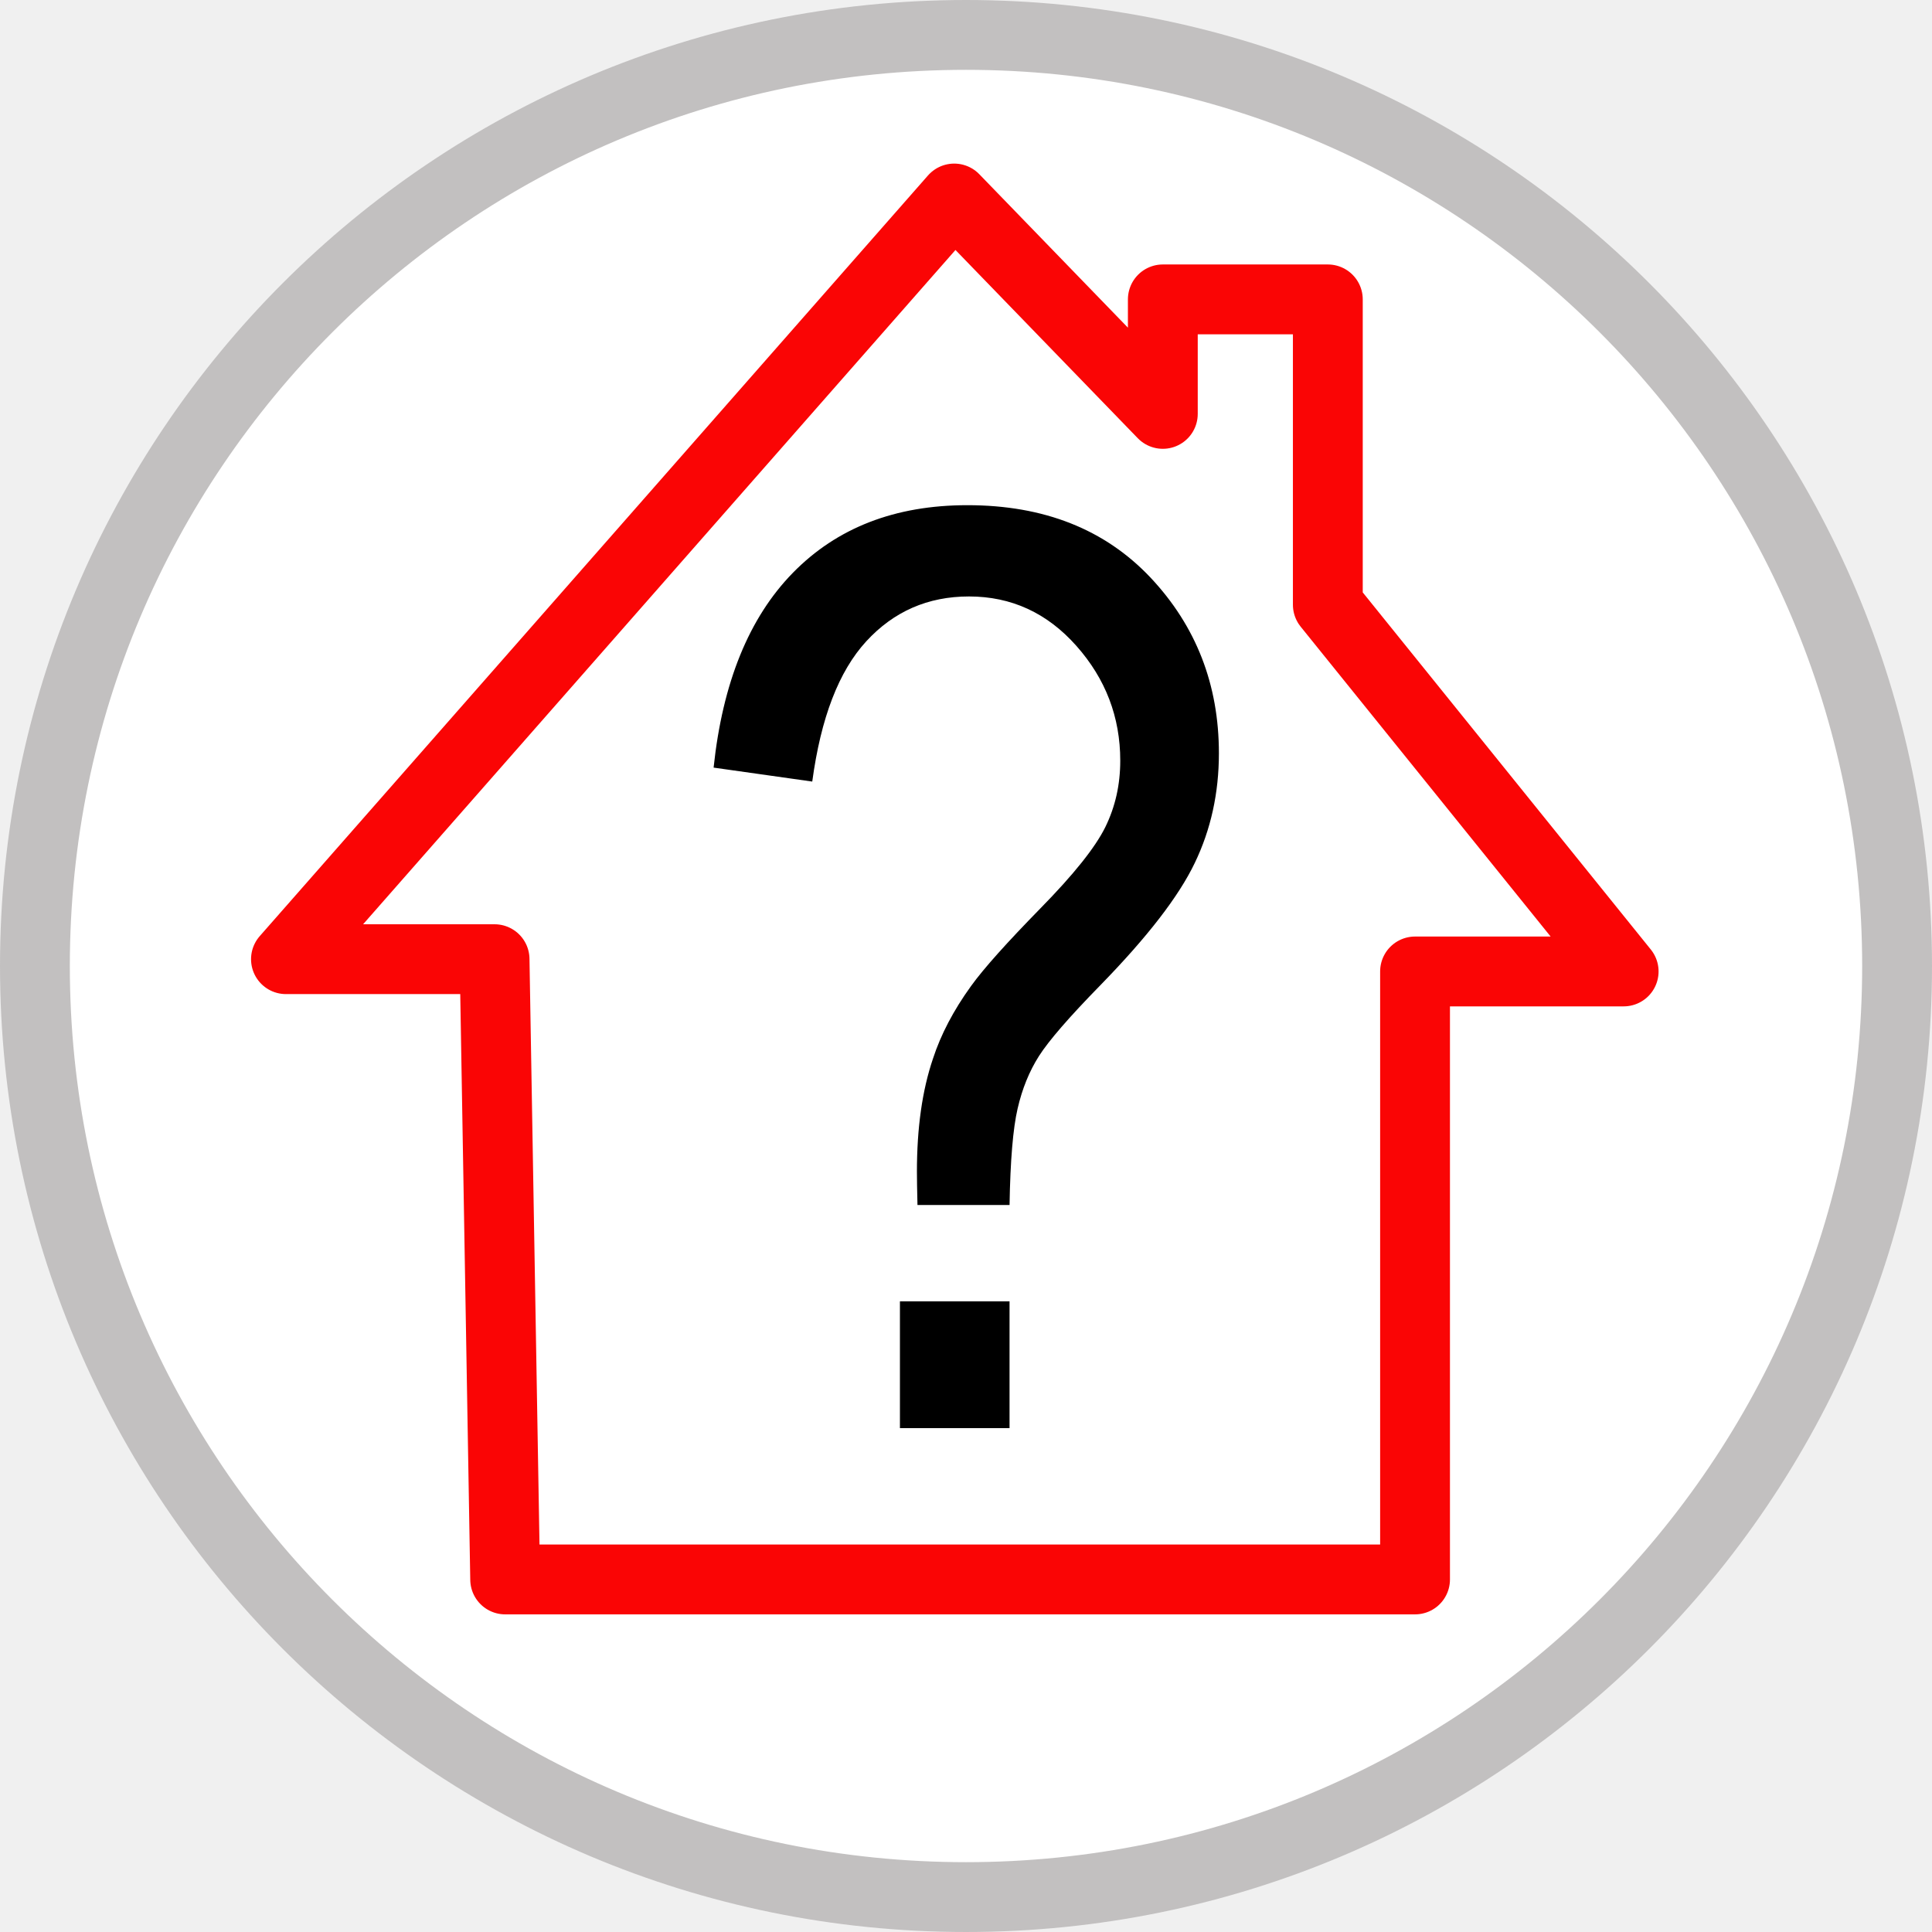
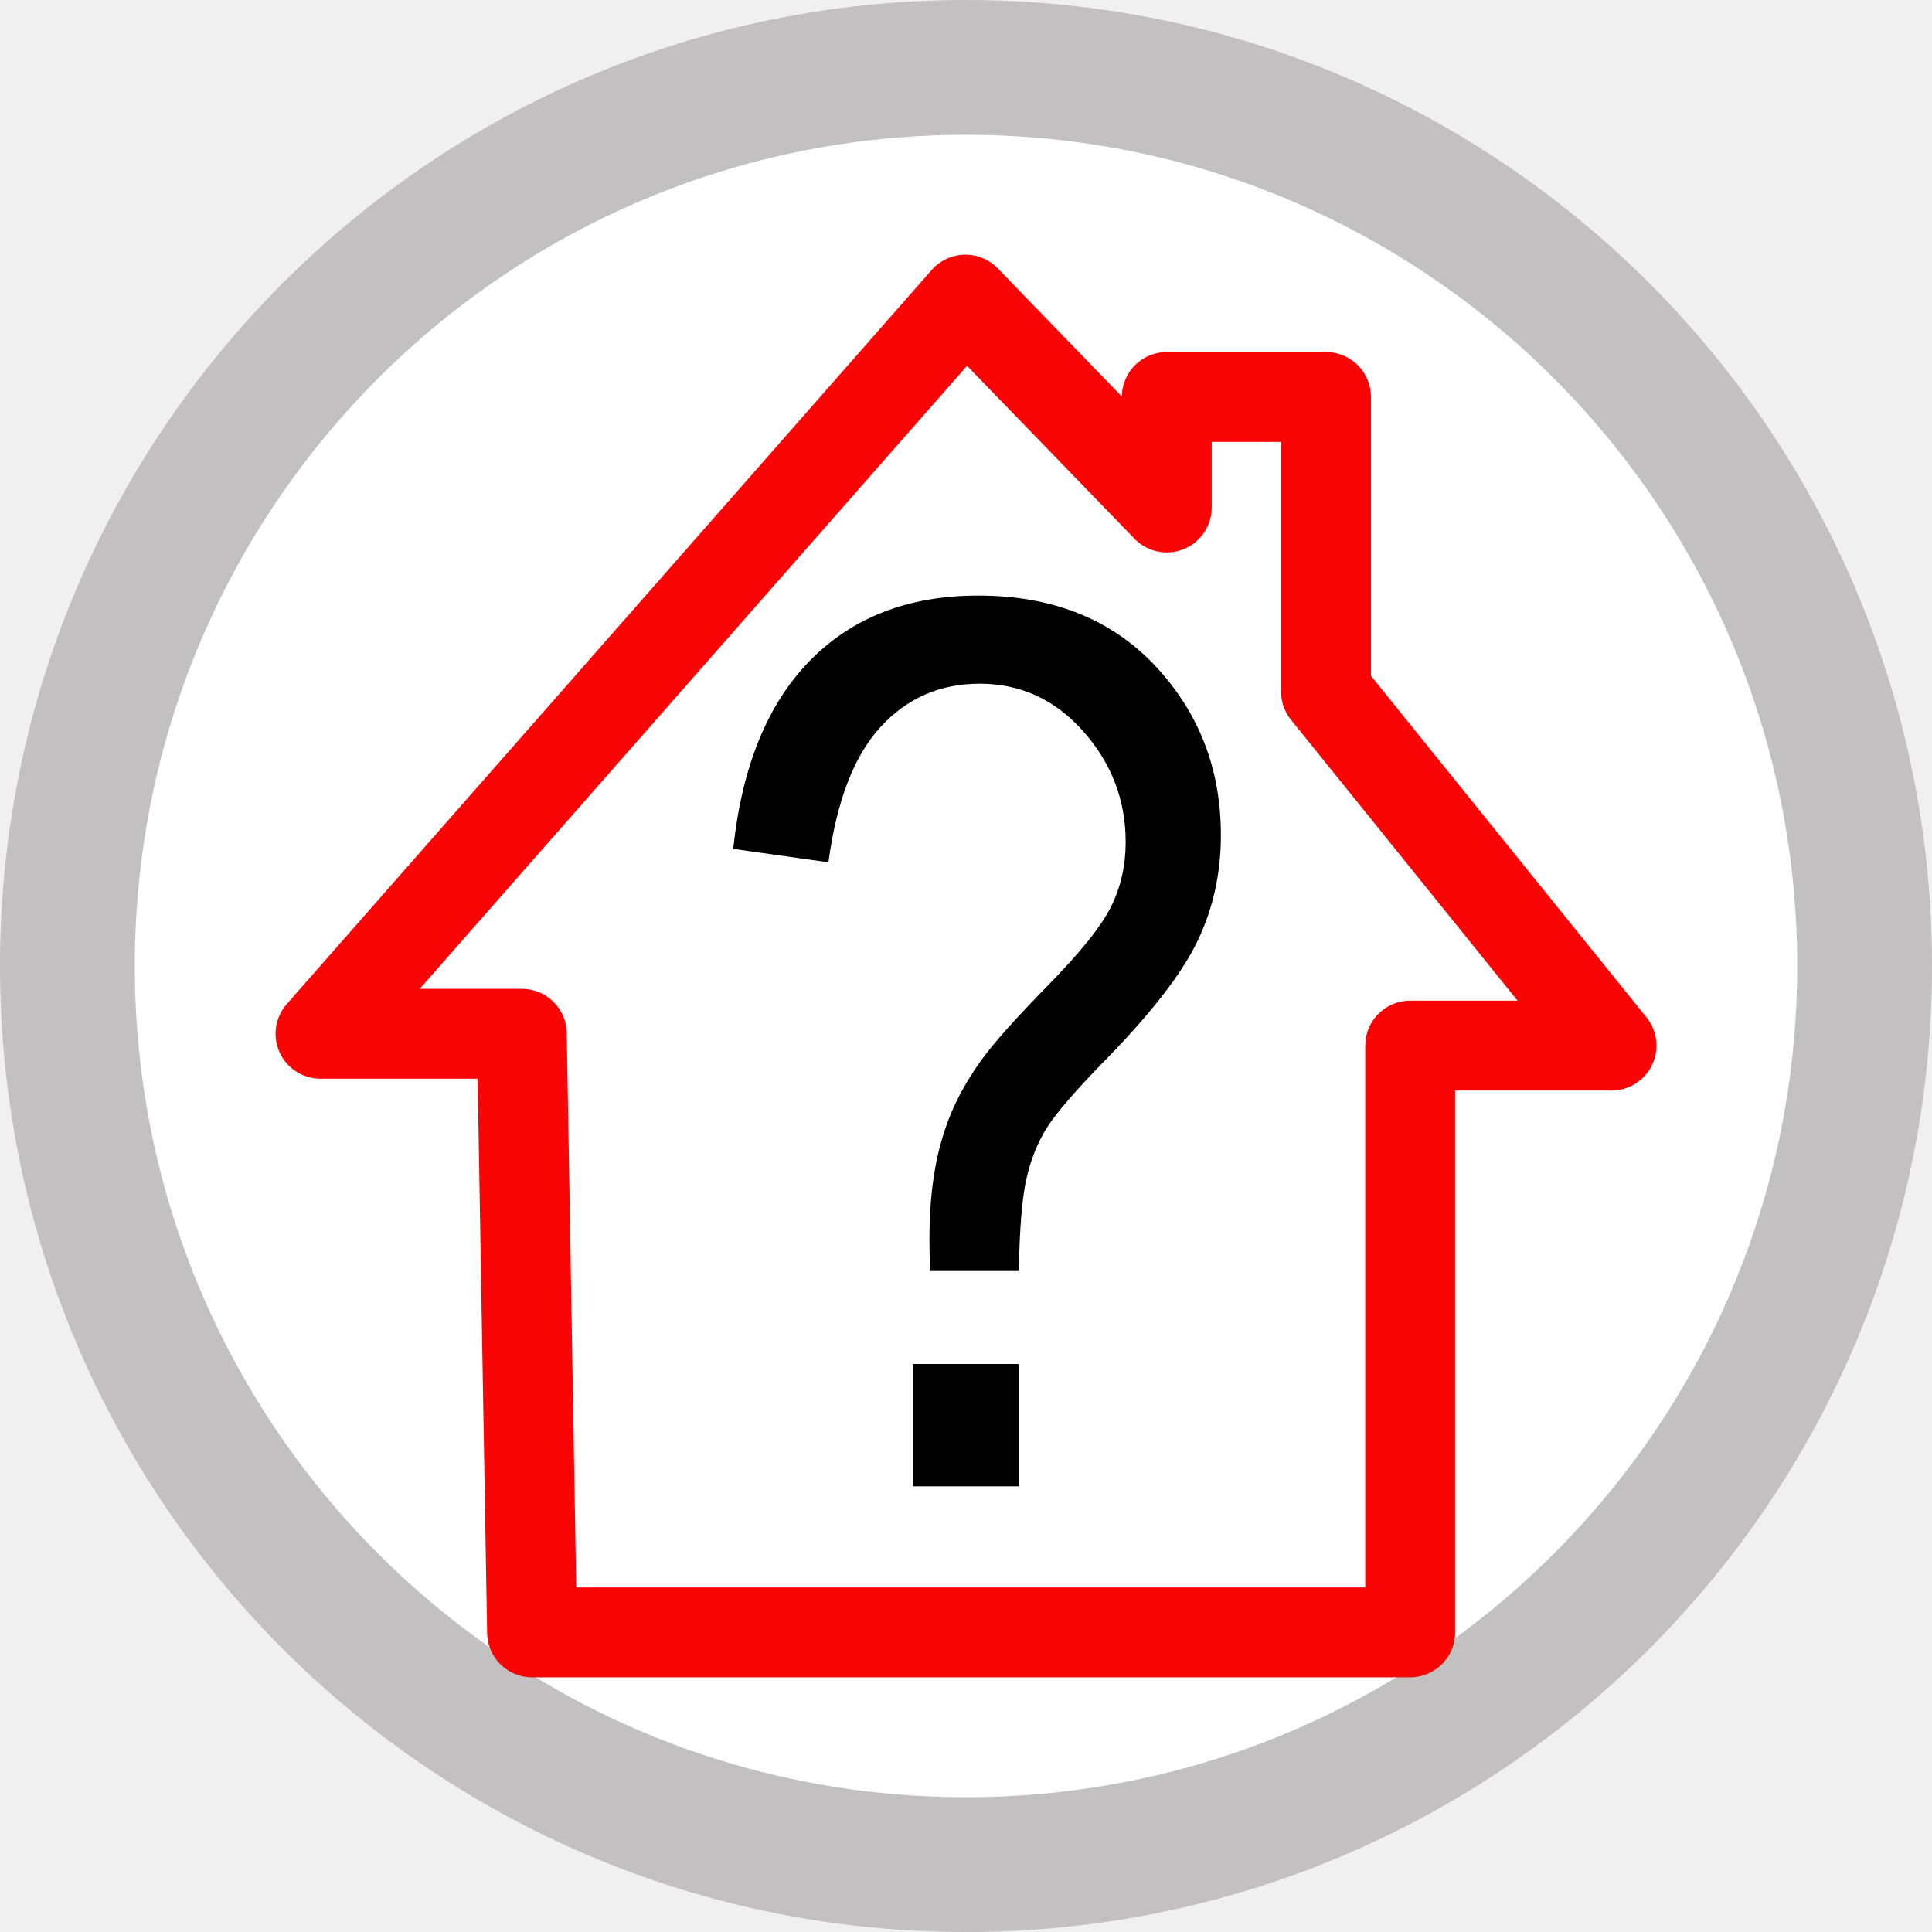
- <svg xmlns="http://www.w3.org/2000/svg" xml:space="preserve" width="140.547mm" height="140.547mm" version="1.1" style="shape-rendering:geometricPrecision; text-rendering:geometricPrecision; image-rendering:optimizeQuality; fill-rule:evenodd; clip-rule:evenodd" viewBox="0 0 3192 3192">
+ <svg xmlns="http://www.w3.org/2000/svg" xml:space="preserve" width="72.813mm" height="72.813mm" version="1.1" style="shape-rendering:geometricPrecision; text-rendering:geometricPrecision; image-rendering:optimizeQuality; fill-rule:evenodd; clip-rule:evenodd" viewBox="0 0 3886.1 3886.1">
  <defs>
    <style type="text/css">
   
-     .str0 {stroke:#C2C0C0;stroke-width:115.37;stroke-miterlimit:22.926}
-     .str1 {stroke:#FA0505;stroke-width:115.37;stroke-linejoin:round;stroke-miterlimit:22.926}
+     .str0 {stroke:#C2C0C0;stroke-width:271.12;stroke-miterlimit:22.926}
+     .str1 {stroke:#FA0505;stroke-width:180.75;stroke-linejoin:round;stroke-miterlimit:22.926}
    .fil1 {fill:none}
    .fil0 {fill:white}
    .fil2 {fill:black;fill-rule:nonzero}
   
  </style>
  </defs>
  <g id="Camada_x0020_1">
-     <circle class="fil0 str0" cx="1596" cy="1596" r="1538.31" />
-     <polygon class="fil1 str1" points="817.11,1584.74 834.63,2609.53 2337.9,2609.53 2337.9,1605.01 2682.56,1605.01 2193.8,999.14 2193.8,494.63 1921.19,494.63 1921.19,683.82 1576.53,327.97 472.45,1584.74 " />
-     <path class="fil2" d="M1515.83 1990.87c-0.6,-24.44 -0.91,-42.94 -0.91,-55.16 0,-72.27 8.75,-134.41 26.56,-186.77 12.98,-39.8 33.8,-79.6 62.78,-119.74 21.13,-29.32 59.46,-71.92 114.39,-128.12 55.23,-56.21 90.85,-100.89 107.45,-134.41 16.6,-33.86 24.75,-70.17 24.75,-109.97 0,-71.92 -24.15,-135.1 -72.44,-189.56 -48.29,-54.46 -107.45,-81.69 -177.47,-81.69 -67.91,0 -124.35,24.78 -169.62,74.01 -45.57,49.57 -75.15,126.72 -89.34,231.81l-162.98 -23.04c14.79,-139.99 58.25,-247.51 130.99,-321.87 72.74,-74.36 168.72,-111.71 288.24,-111.71 126.46,0 227.27,39.8 302.73,119.74 75.15,79.95 112.88,176.65 112.88,290.11 0,65.63 -13.28,126.03 -39.84,181.19 -26.56,55.51 -78.47,122.54 -155.74,201.78 -51.91,53.06 -85.72,92.16 -101.71,117.3 -15.99,25.13 -27.76,54.11 -35.31,86.93 -7.54,32.47 -12.07,85.53 -13.28,159.19l-152.12 0zm-28.98 368.65l0 -209.46 181.09 0 0 209.46 -181.09 0z" />
+     <circle class="fil0 str0" cx="1943.05" cy="1943.05" r="1807.49" />
+     <polygon class="fil1 str1" points="1049.6,2079.34 1070.19,3283.45 2836.5,3283.45 2836.5,2103.15 3241.47,2103.15 2667.19,1391.26 2667.19,798.47 2346.87,798.47 2346.87,1020.77 1941.91,602.65 644.63,2079.34 " />
+     <path class="fil2" d="M1870.59 2556.53c-0.7,-28.71 -1.07,-50.45 -1.07,-64.81 0,-84.91 10.28,-157.93 31.21,-219.45 15.25,-46.76 39.71,-93.53 73.76,-140.7 24.83,-34.45 69.87,-84.5 134.4,-150.54 64.89,-66.05 106.75,-118.55 126.25,-157.93 19.5,-39.78 29.08,-82.45 29.08,-129.21 0,-84.51 -28.38,-158.74 -85.12,-222.73 -56.74,-63.99 -126.25,-95.98 -208.52,-95.98 -79.79,0 -146.11,29.11 -199.3,86.96 -53.55,58.24 -88.3,148.89 -104.97,272.37l-191.5 -27.07c17.38,-164.49 68.44,-290.82 153.91,-378.2 85.47,-87.37 198.25,-131.25 338.68,-131.25 148.58,0 267.04,46.76 355.7,140.69 88.3,93.94 132.63,207.56 132.63,340.87 0,77.12 -15.61,148.08 -46.81,212.9 -31.21,65.22 -92.2,143.98 -182.99,237.09 -60.99,62.34 -100.72,108.28 -119.51,137.82 -18.79,29.52 -32.62,63.58 -41.49,102.14 -8.86,38.15 -14.18,100.5 -15.6,187.04l-178.74 0 -0.01 -0.02zm-34.05 433.16l0 -246.11 212.77 0 0 246.11 -212.77 0z" />
  </g>
</svg>
